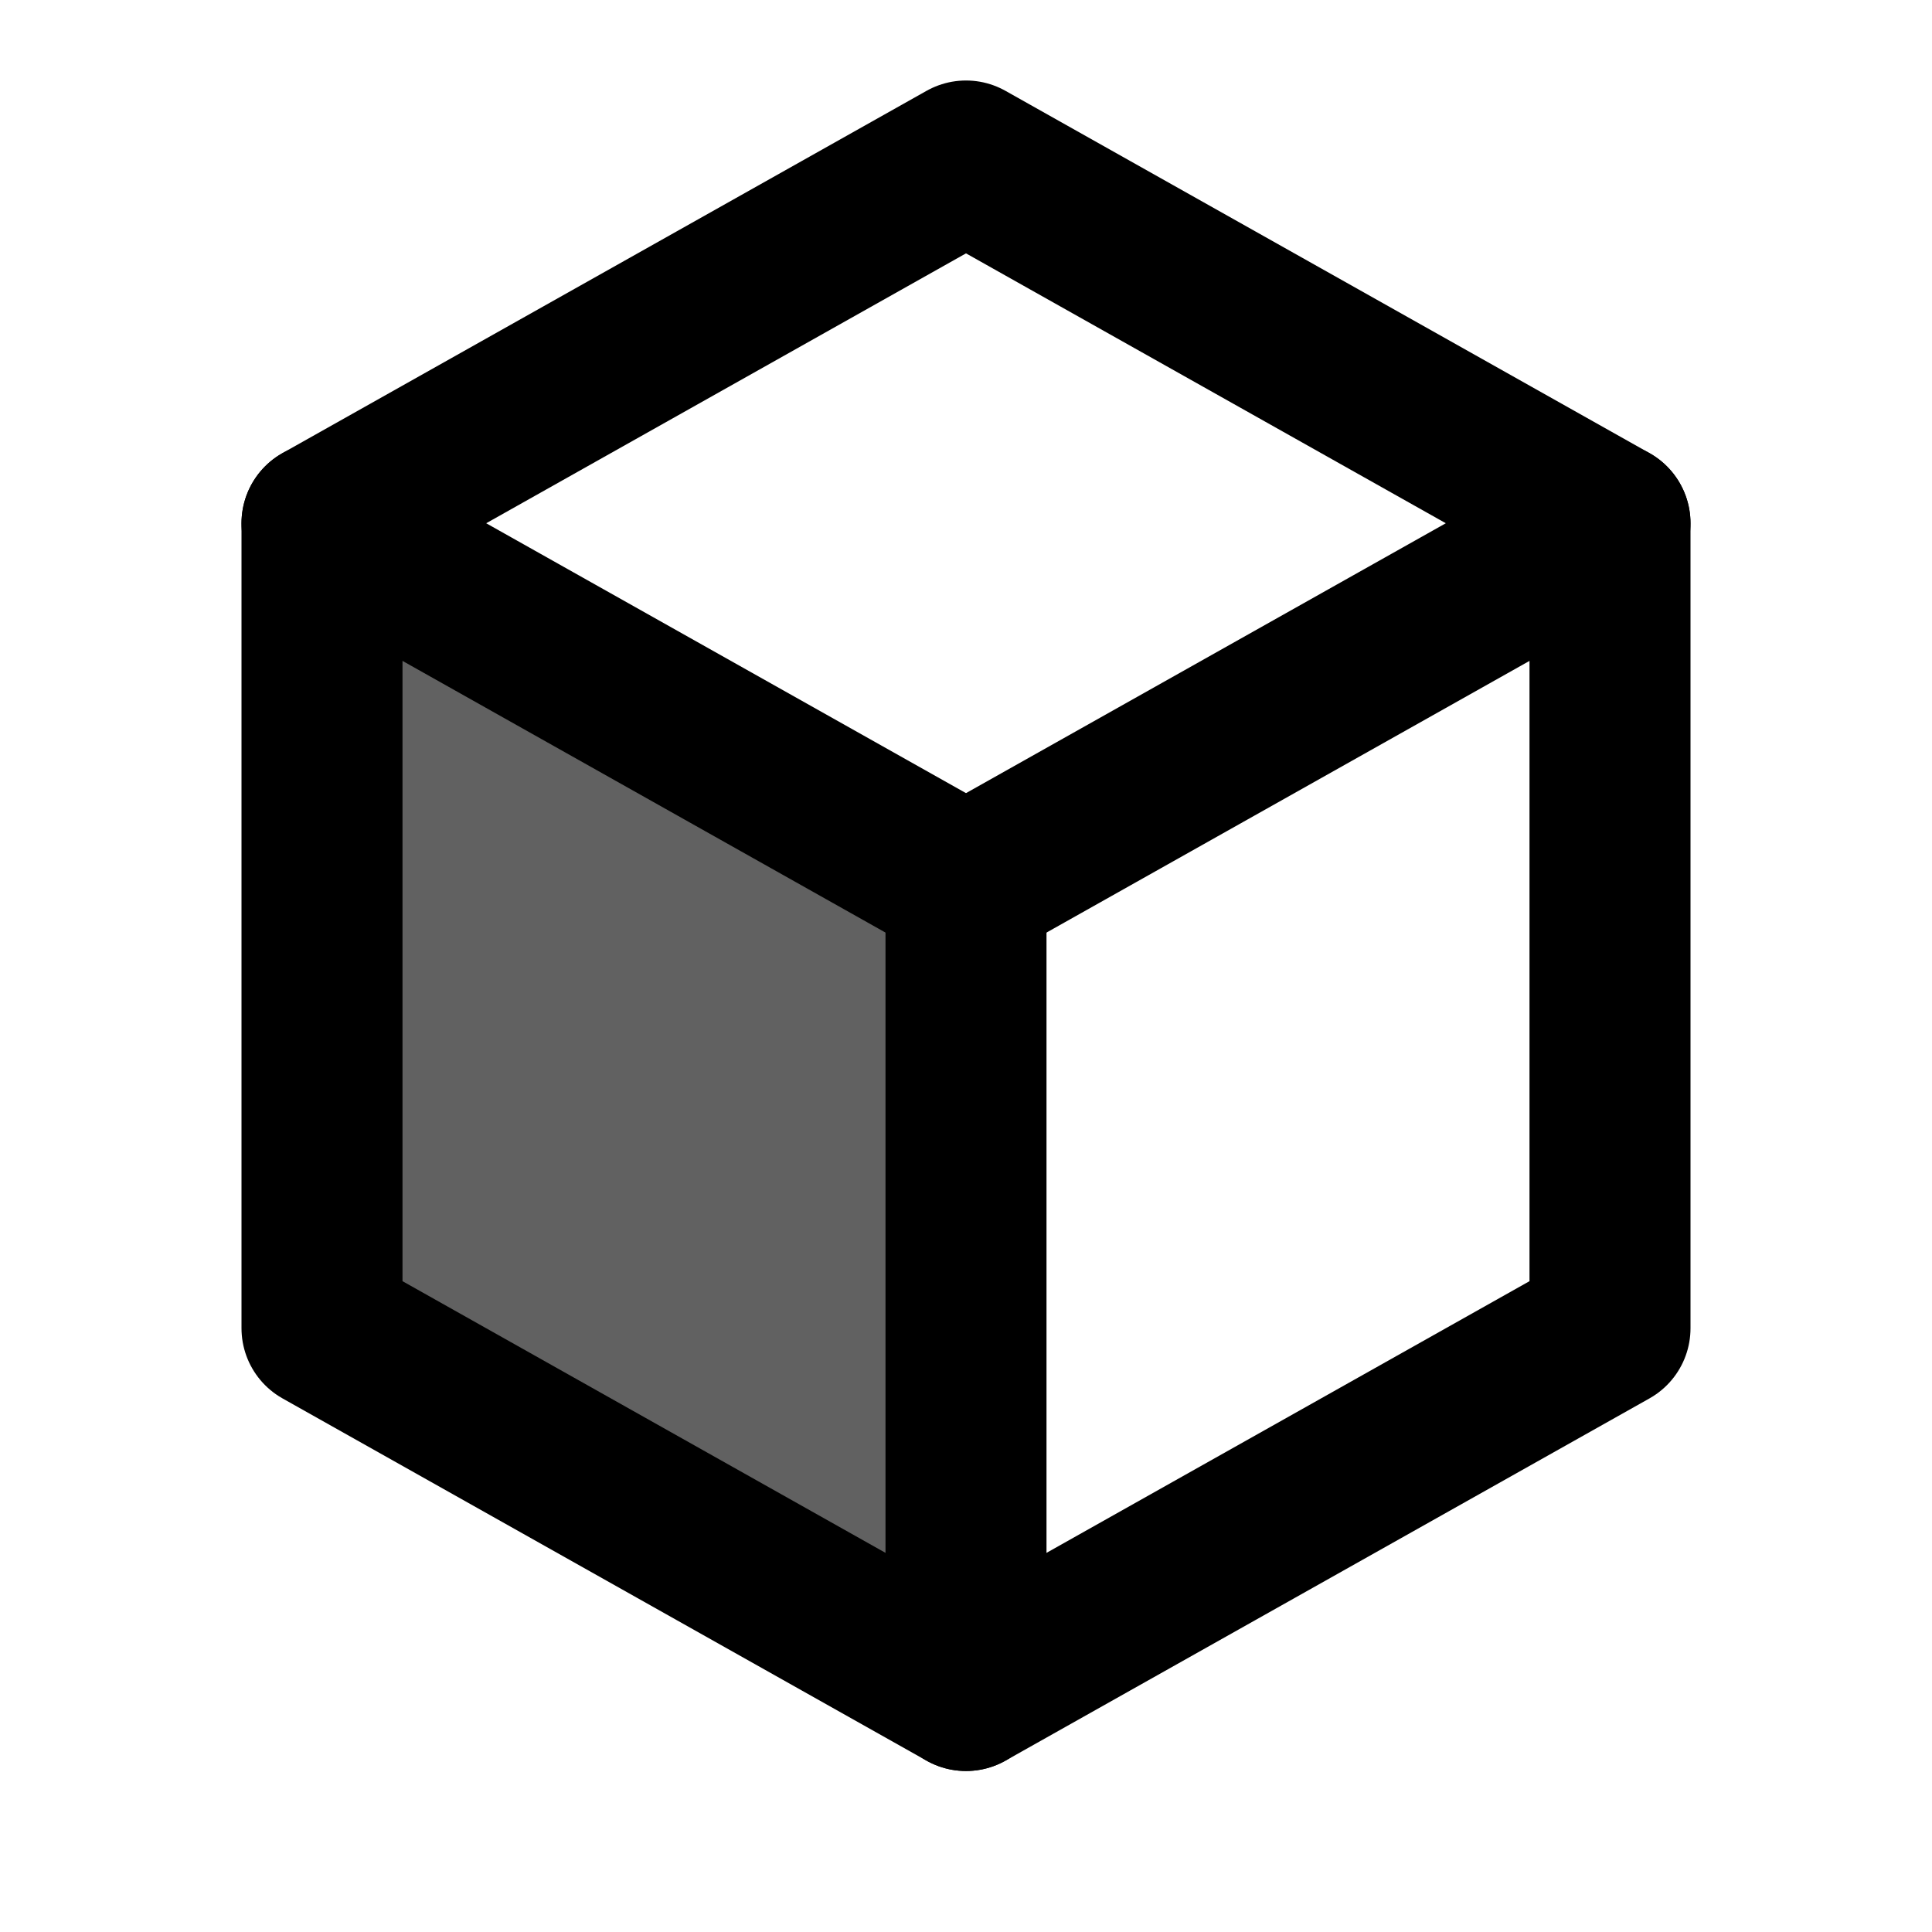
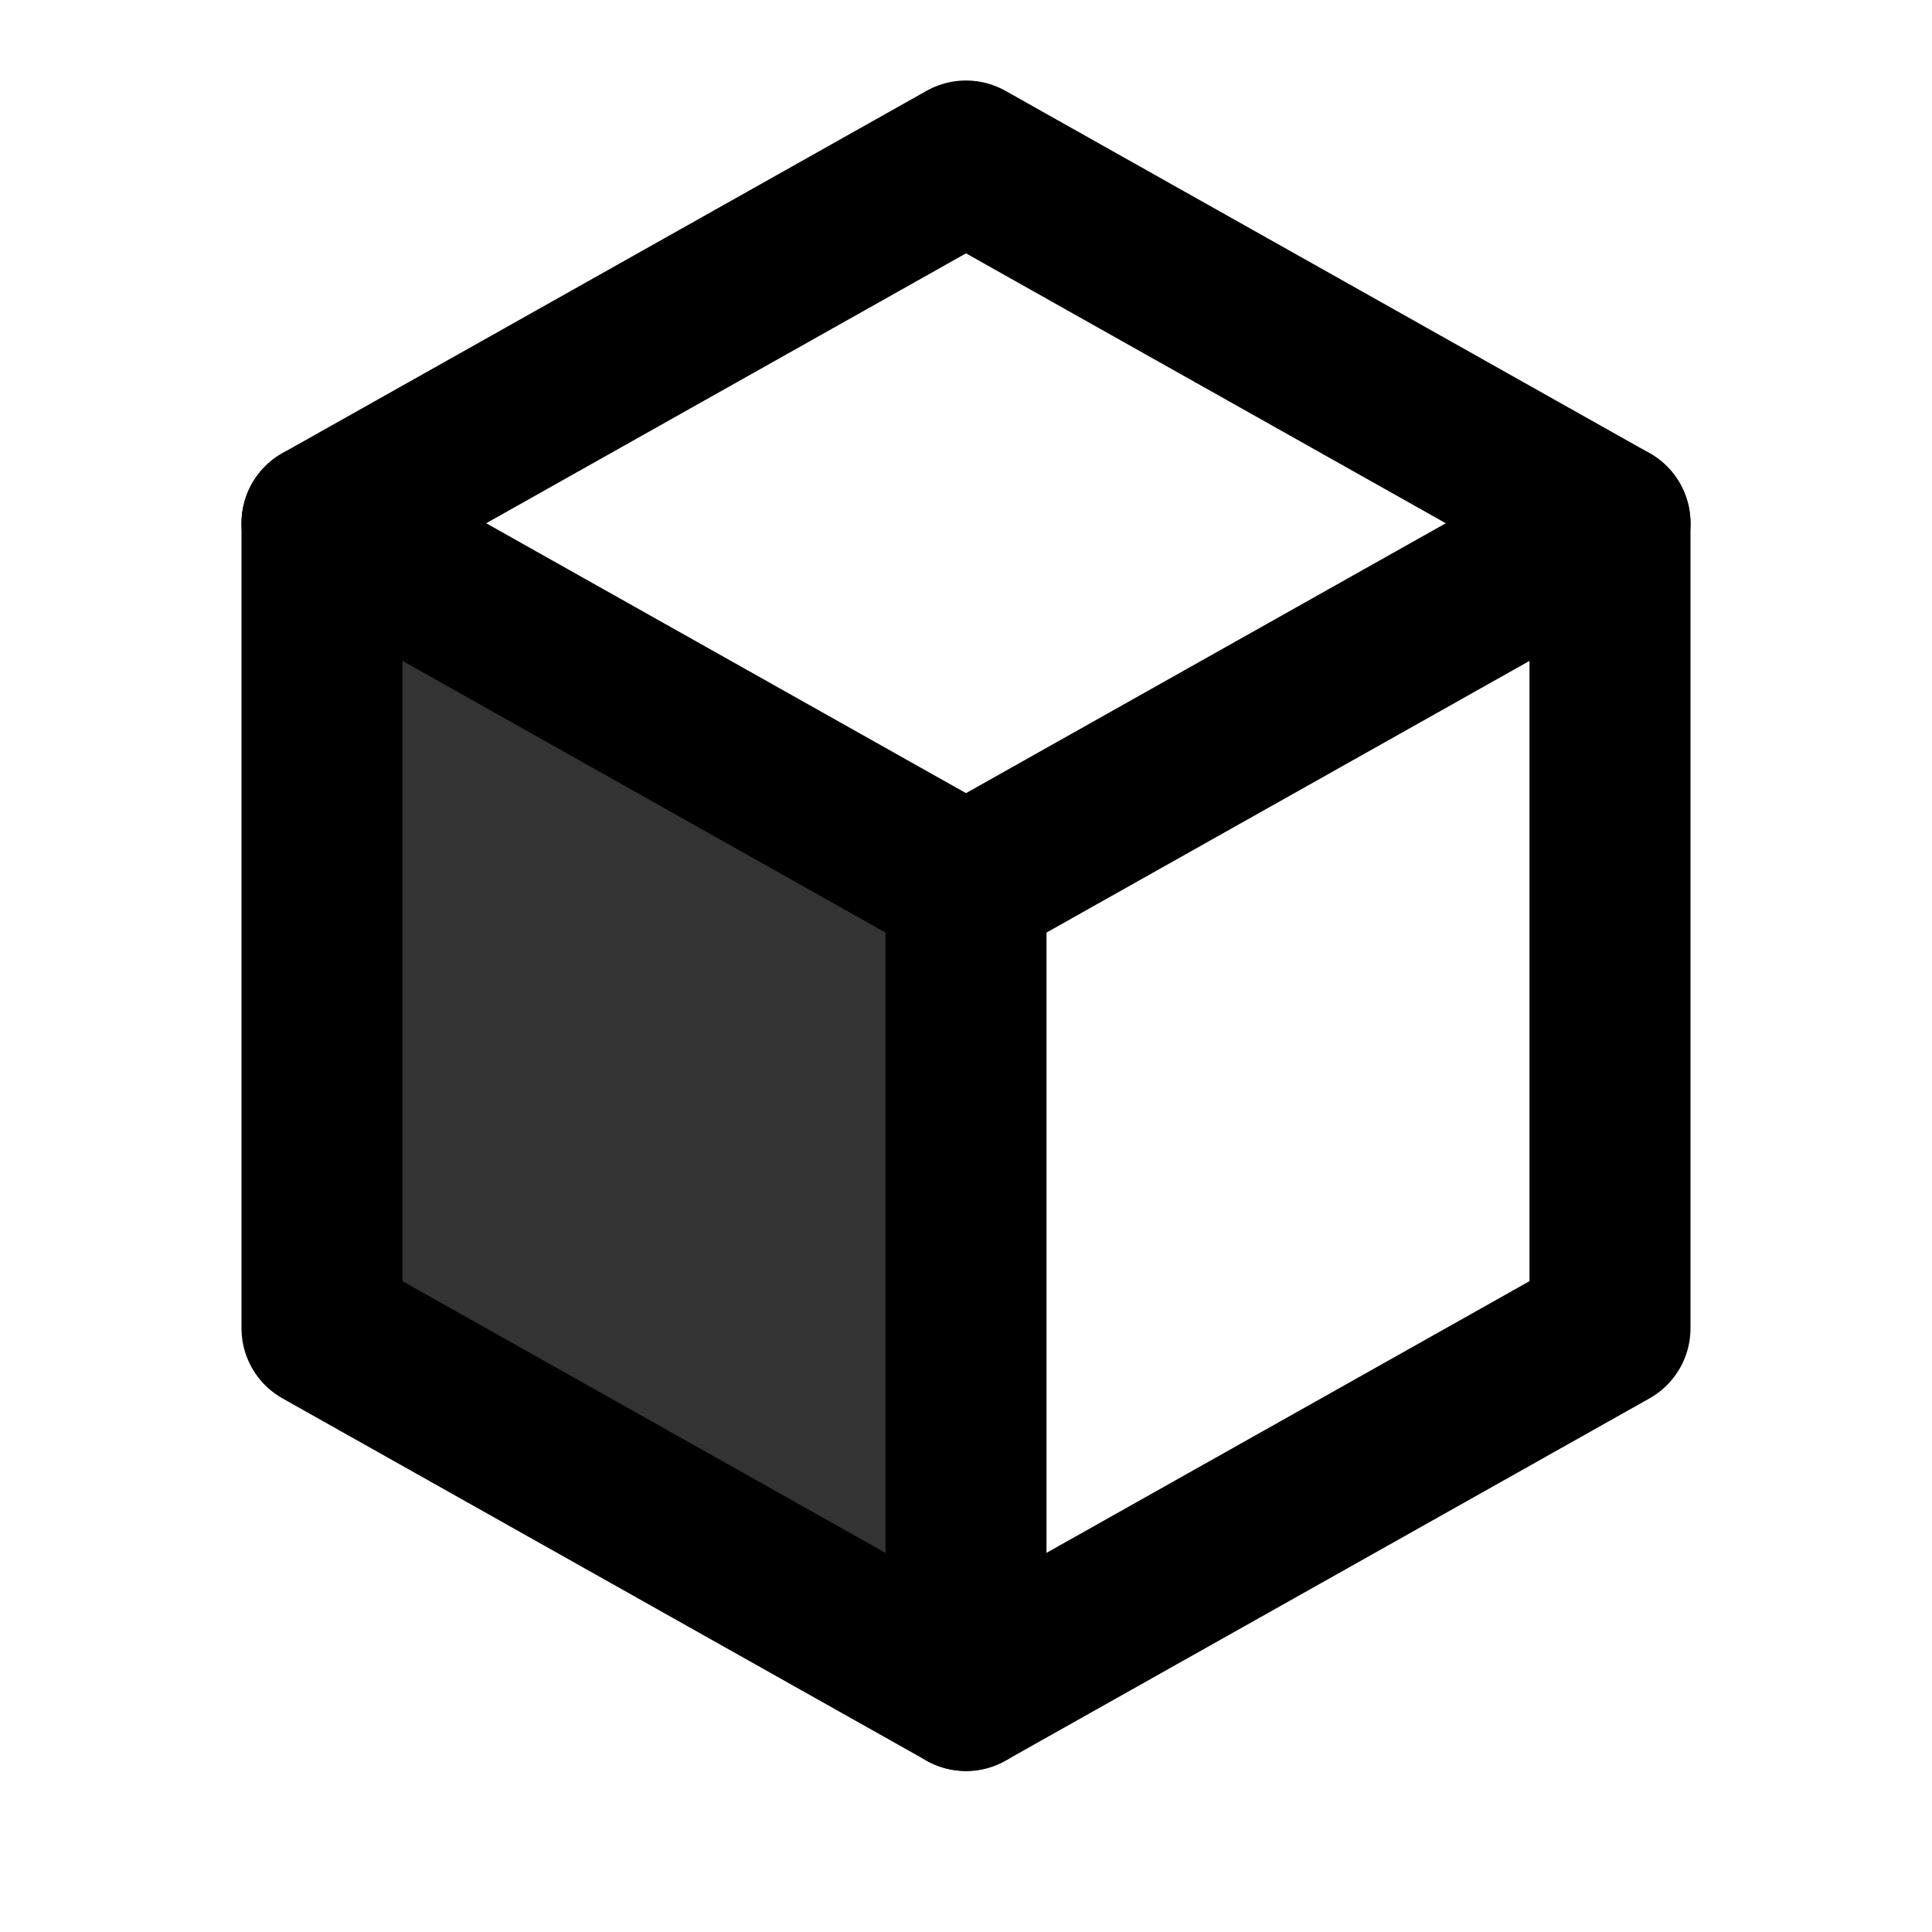
<svg xmlns="http://www.w3.org/2000/svg" width="24" height="24" viewBox="0 0 24 24" fill="none" stroke="currentColor" stroke-width="2" stroke-linecap="round" stroke-linejoin="round">
  <polygon points="12 2 20 6.5 20 16.5 12 21 4 16.5 4 6.5 12 2" />
-   <polygon points="4 6.5 12 11 12 21 4 16.5 4 6.5" fill="currentColor" fill-opacity="0.62" stroke="none" />
+   <polygon points="4 6.5 12 11 12 21 4 16.5 4 6.5" fill="currentColor" fill-opacity="0.8" stroke="none" />
  <line x1="12" y1="11" x2="12" y2="21" />
  <line x1="20" y1="6.5" x2="12" y2="11" />
  <line x1="4" y1="6.5" x2="12" y2="11" />
</svg>
